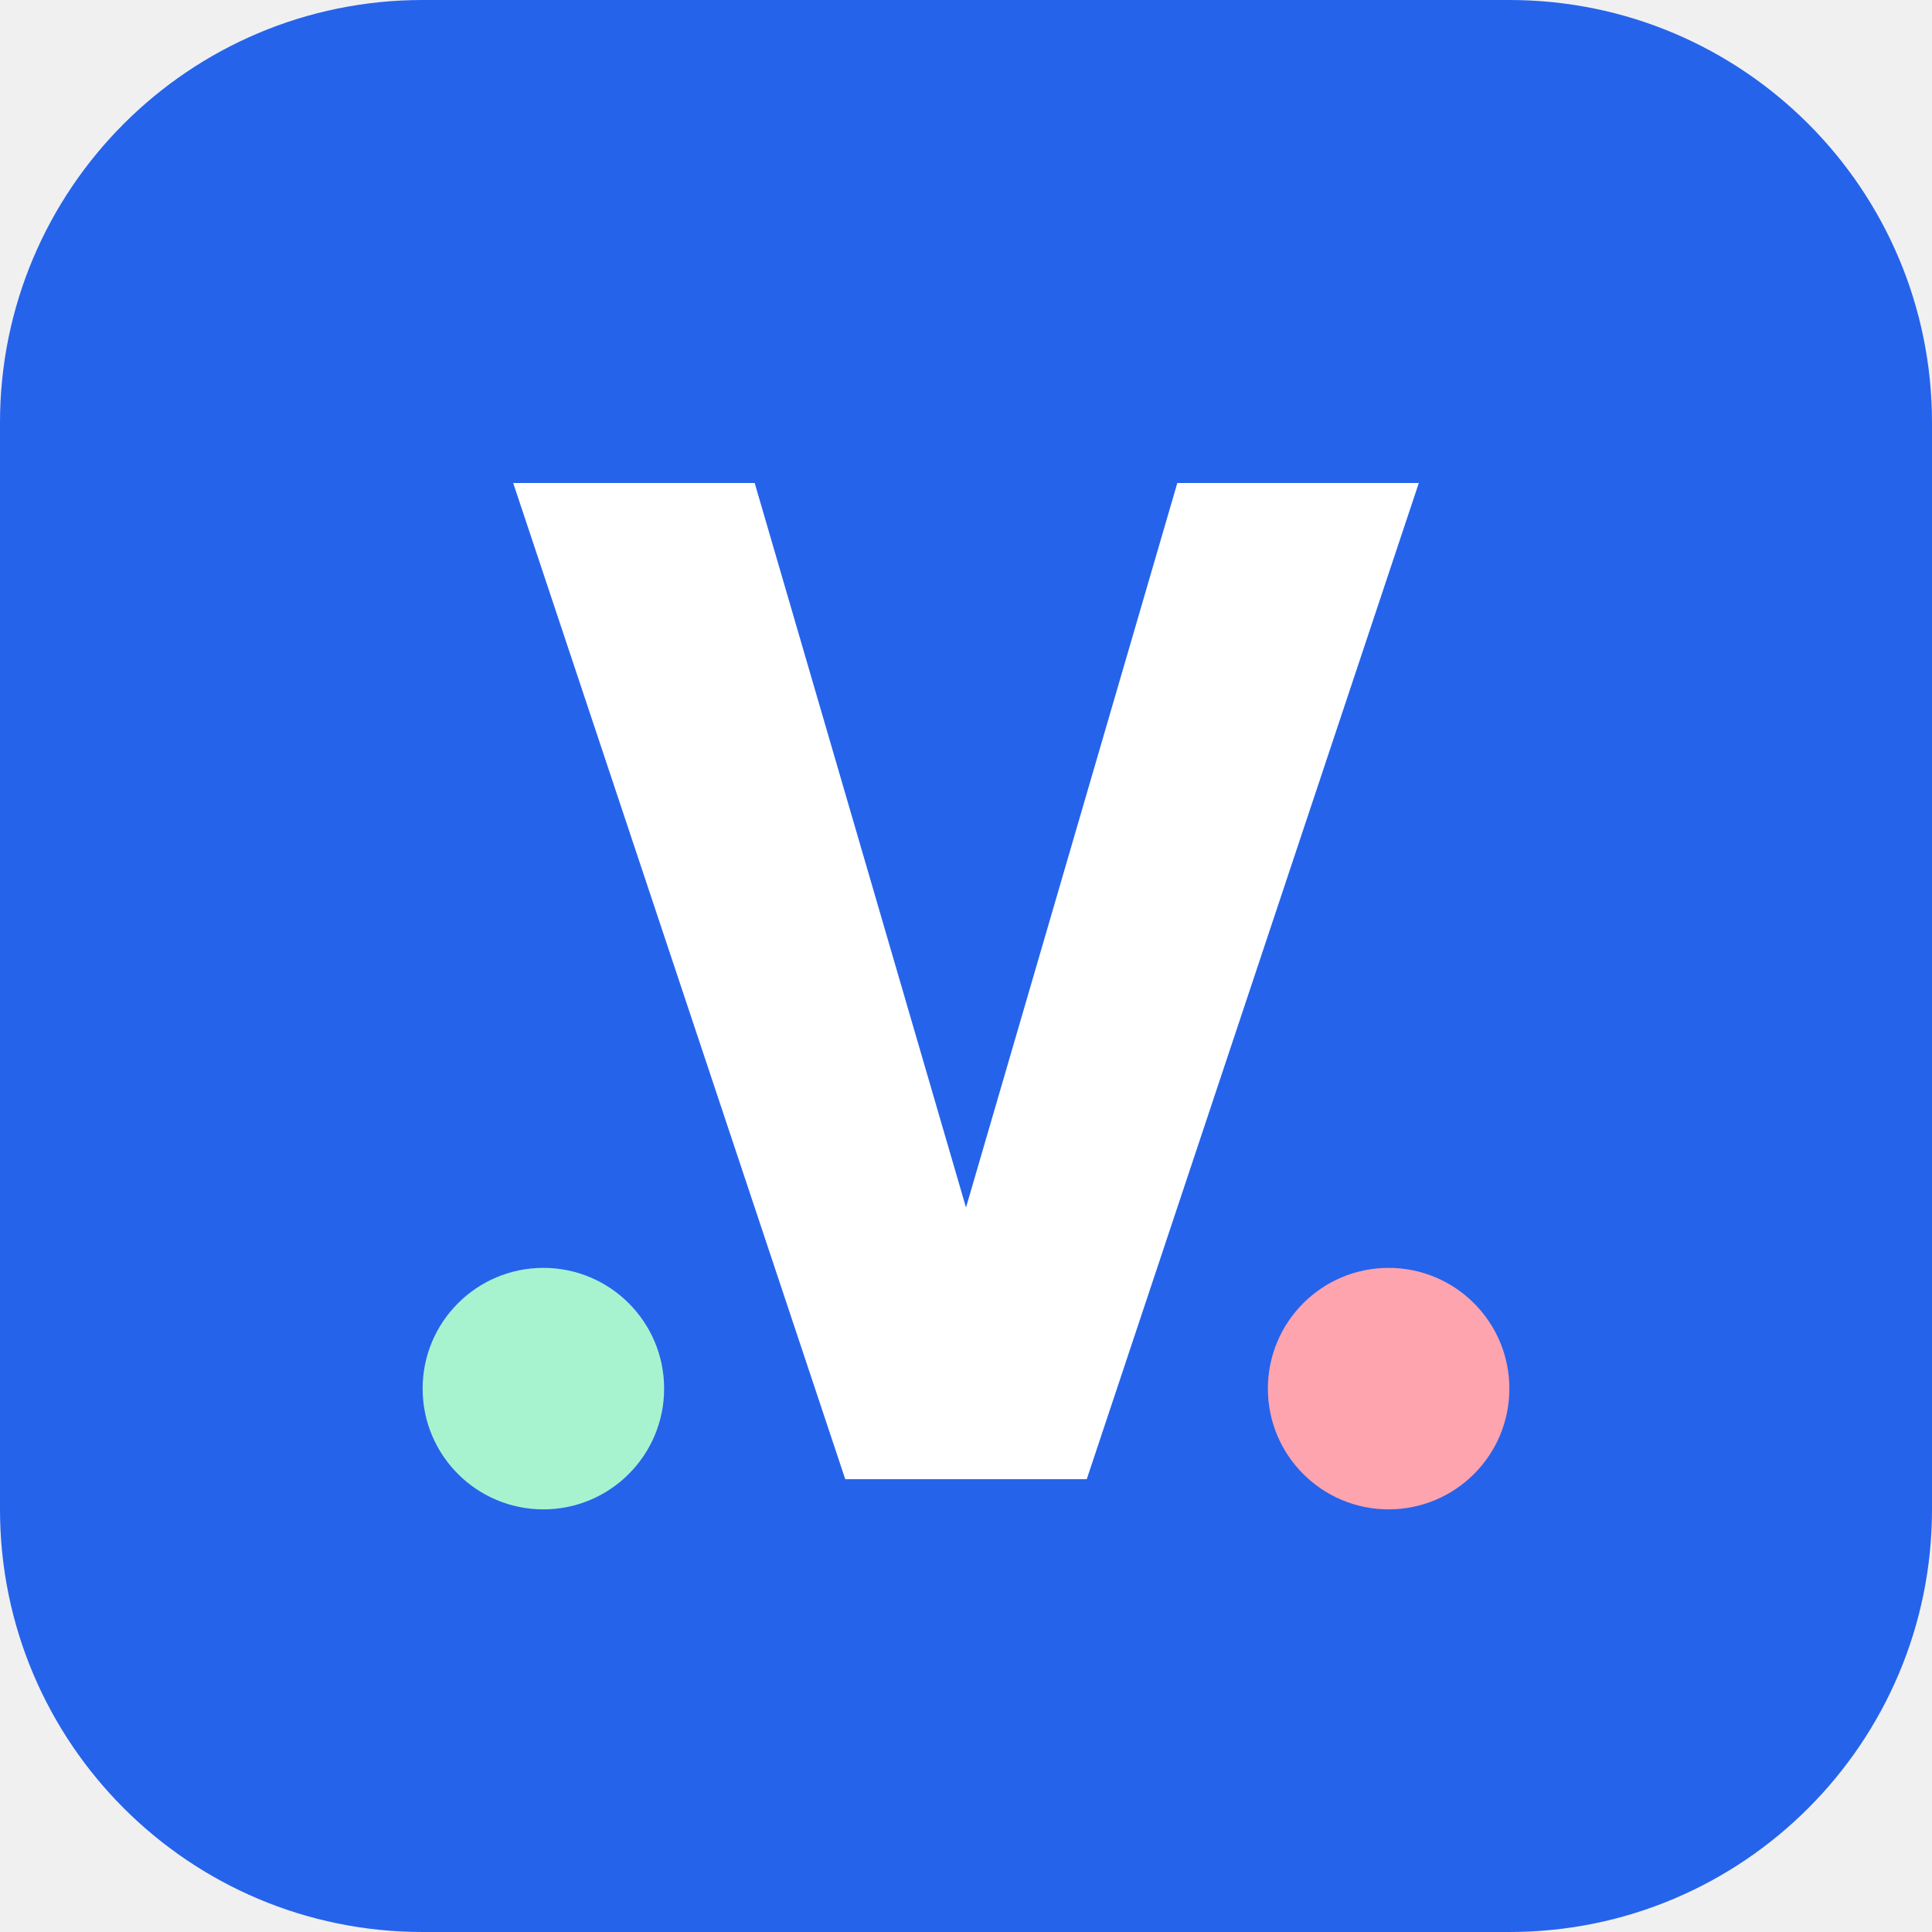
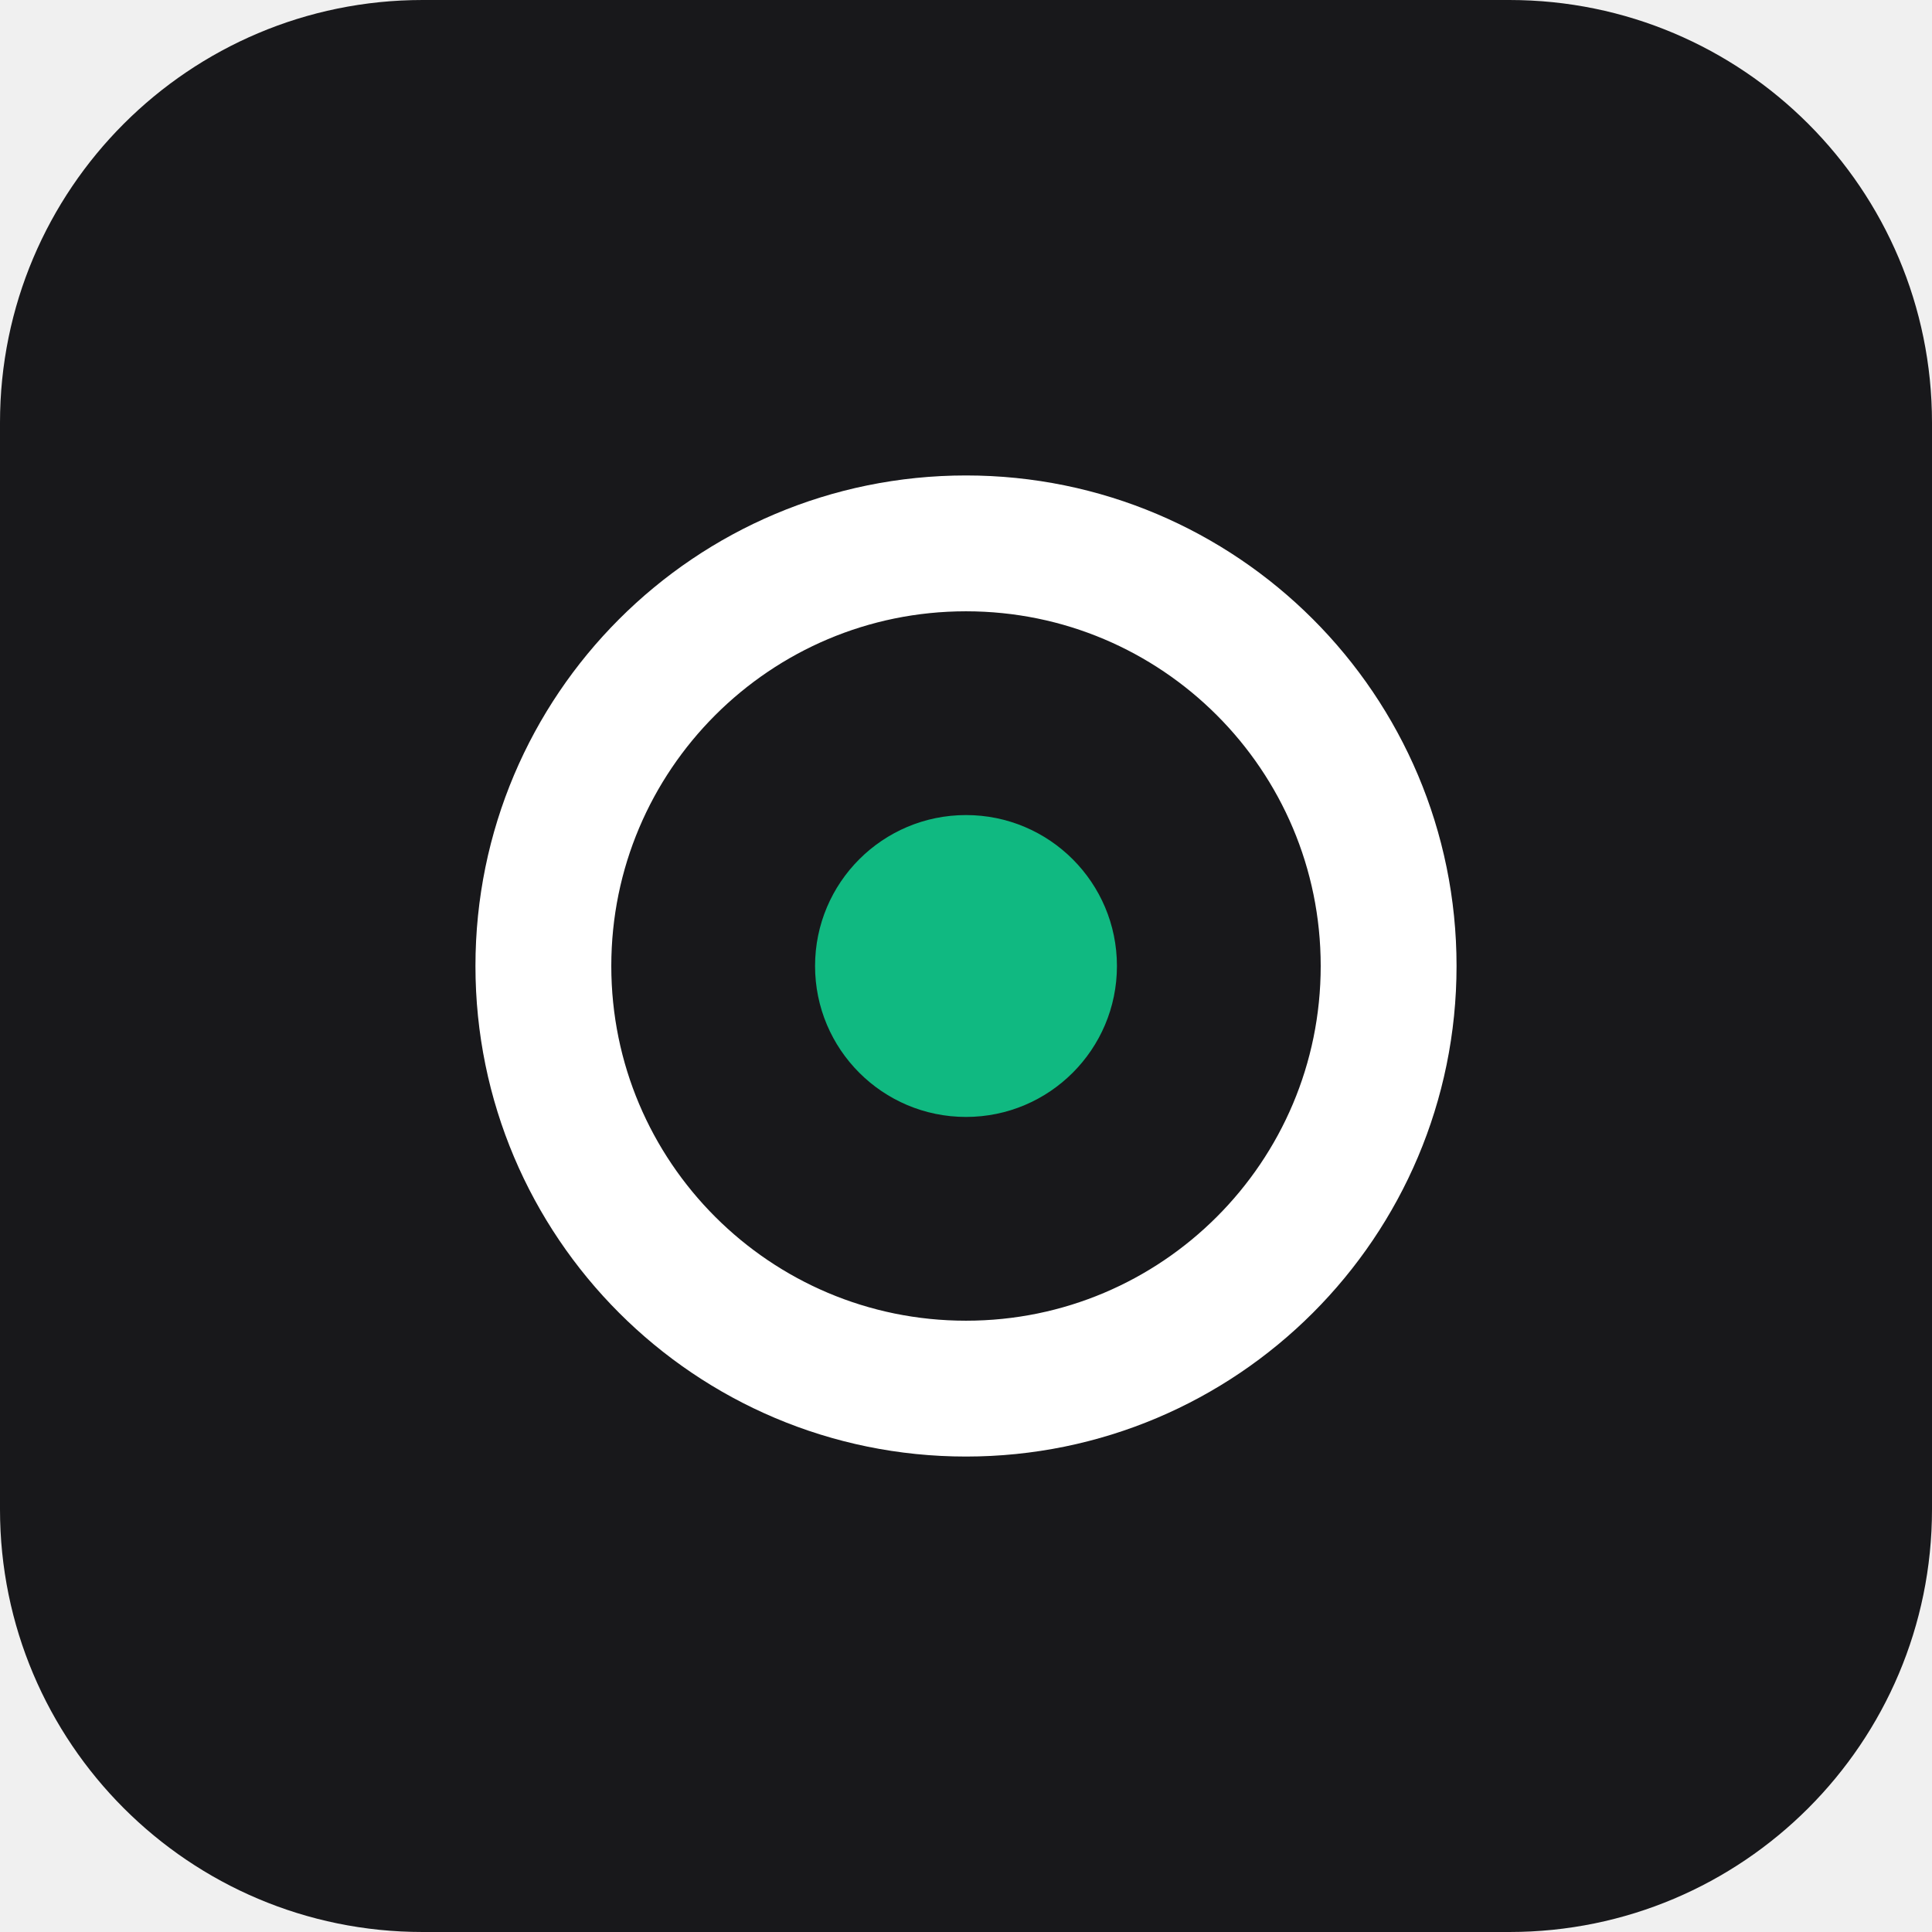
<svg xmlns="http://www.w3.org/2000/svg" viewBox="0 0 64 64">
-   <rect width="64" height="64" rx="14" fill="#2563eb" />
-   <path d="M17 16h8l7 24 7-24h8L36 49h-8z" fill="#fff" />
-   <circle cx="18" cy="46" r="4" fill="#a7f3d0" />
-   <circle cx="46" cy="46" r="4" fill="#fda4af" />
+   <rect width="64" height="64" rx="14" fill="#18181b" />
+   <circle cx="32" cy="32" r="14" fill="none" stroke="#fff" stroke-width="4.5" />
+   <circle cx="32" cy="32" r="5" fill="#10b981" />
</svg>
